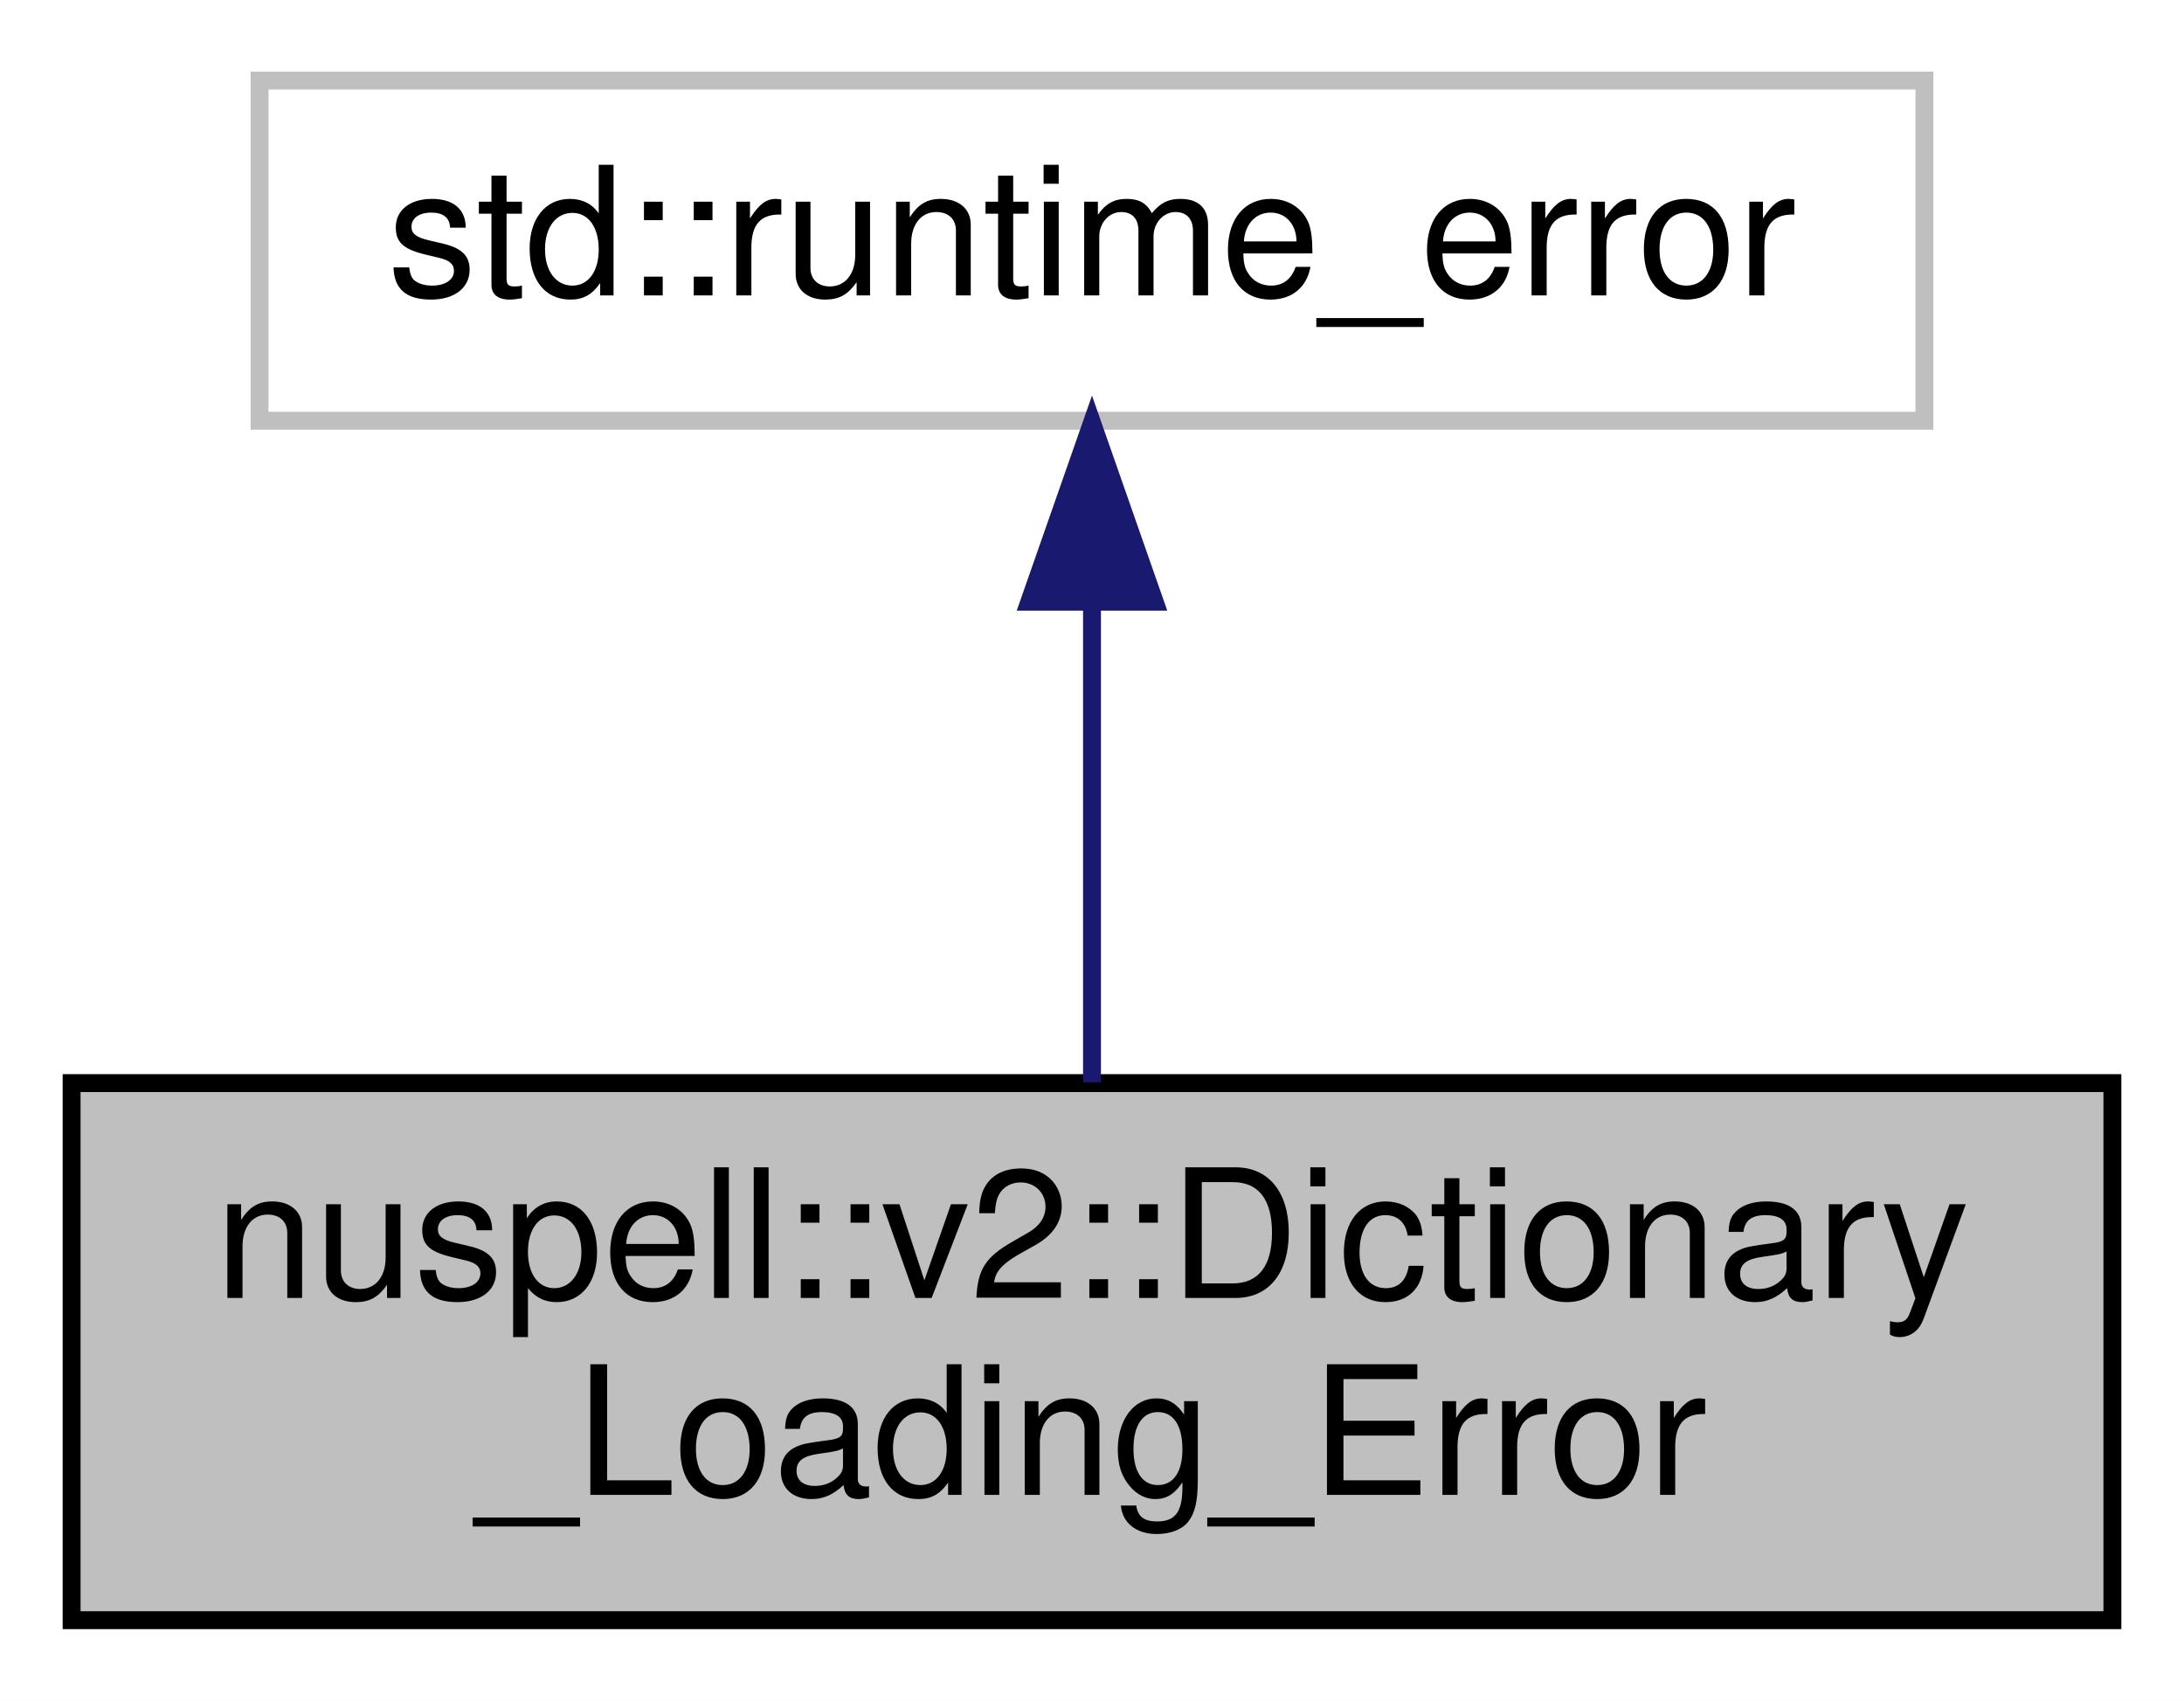
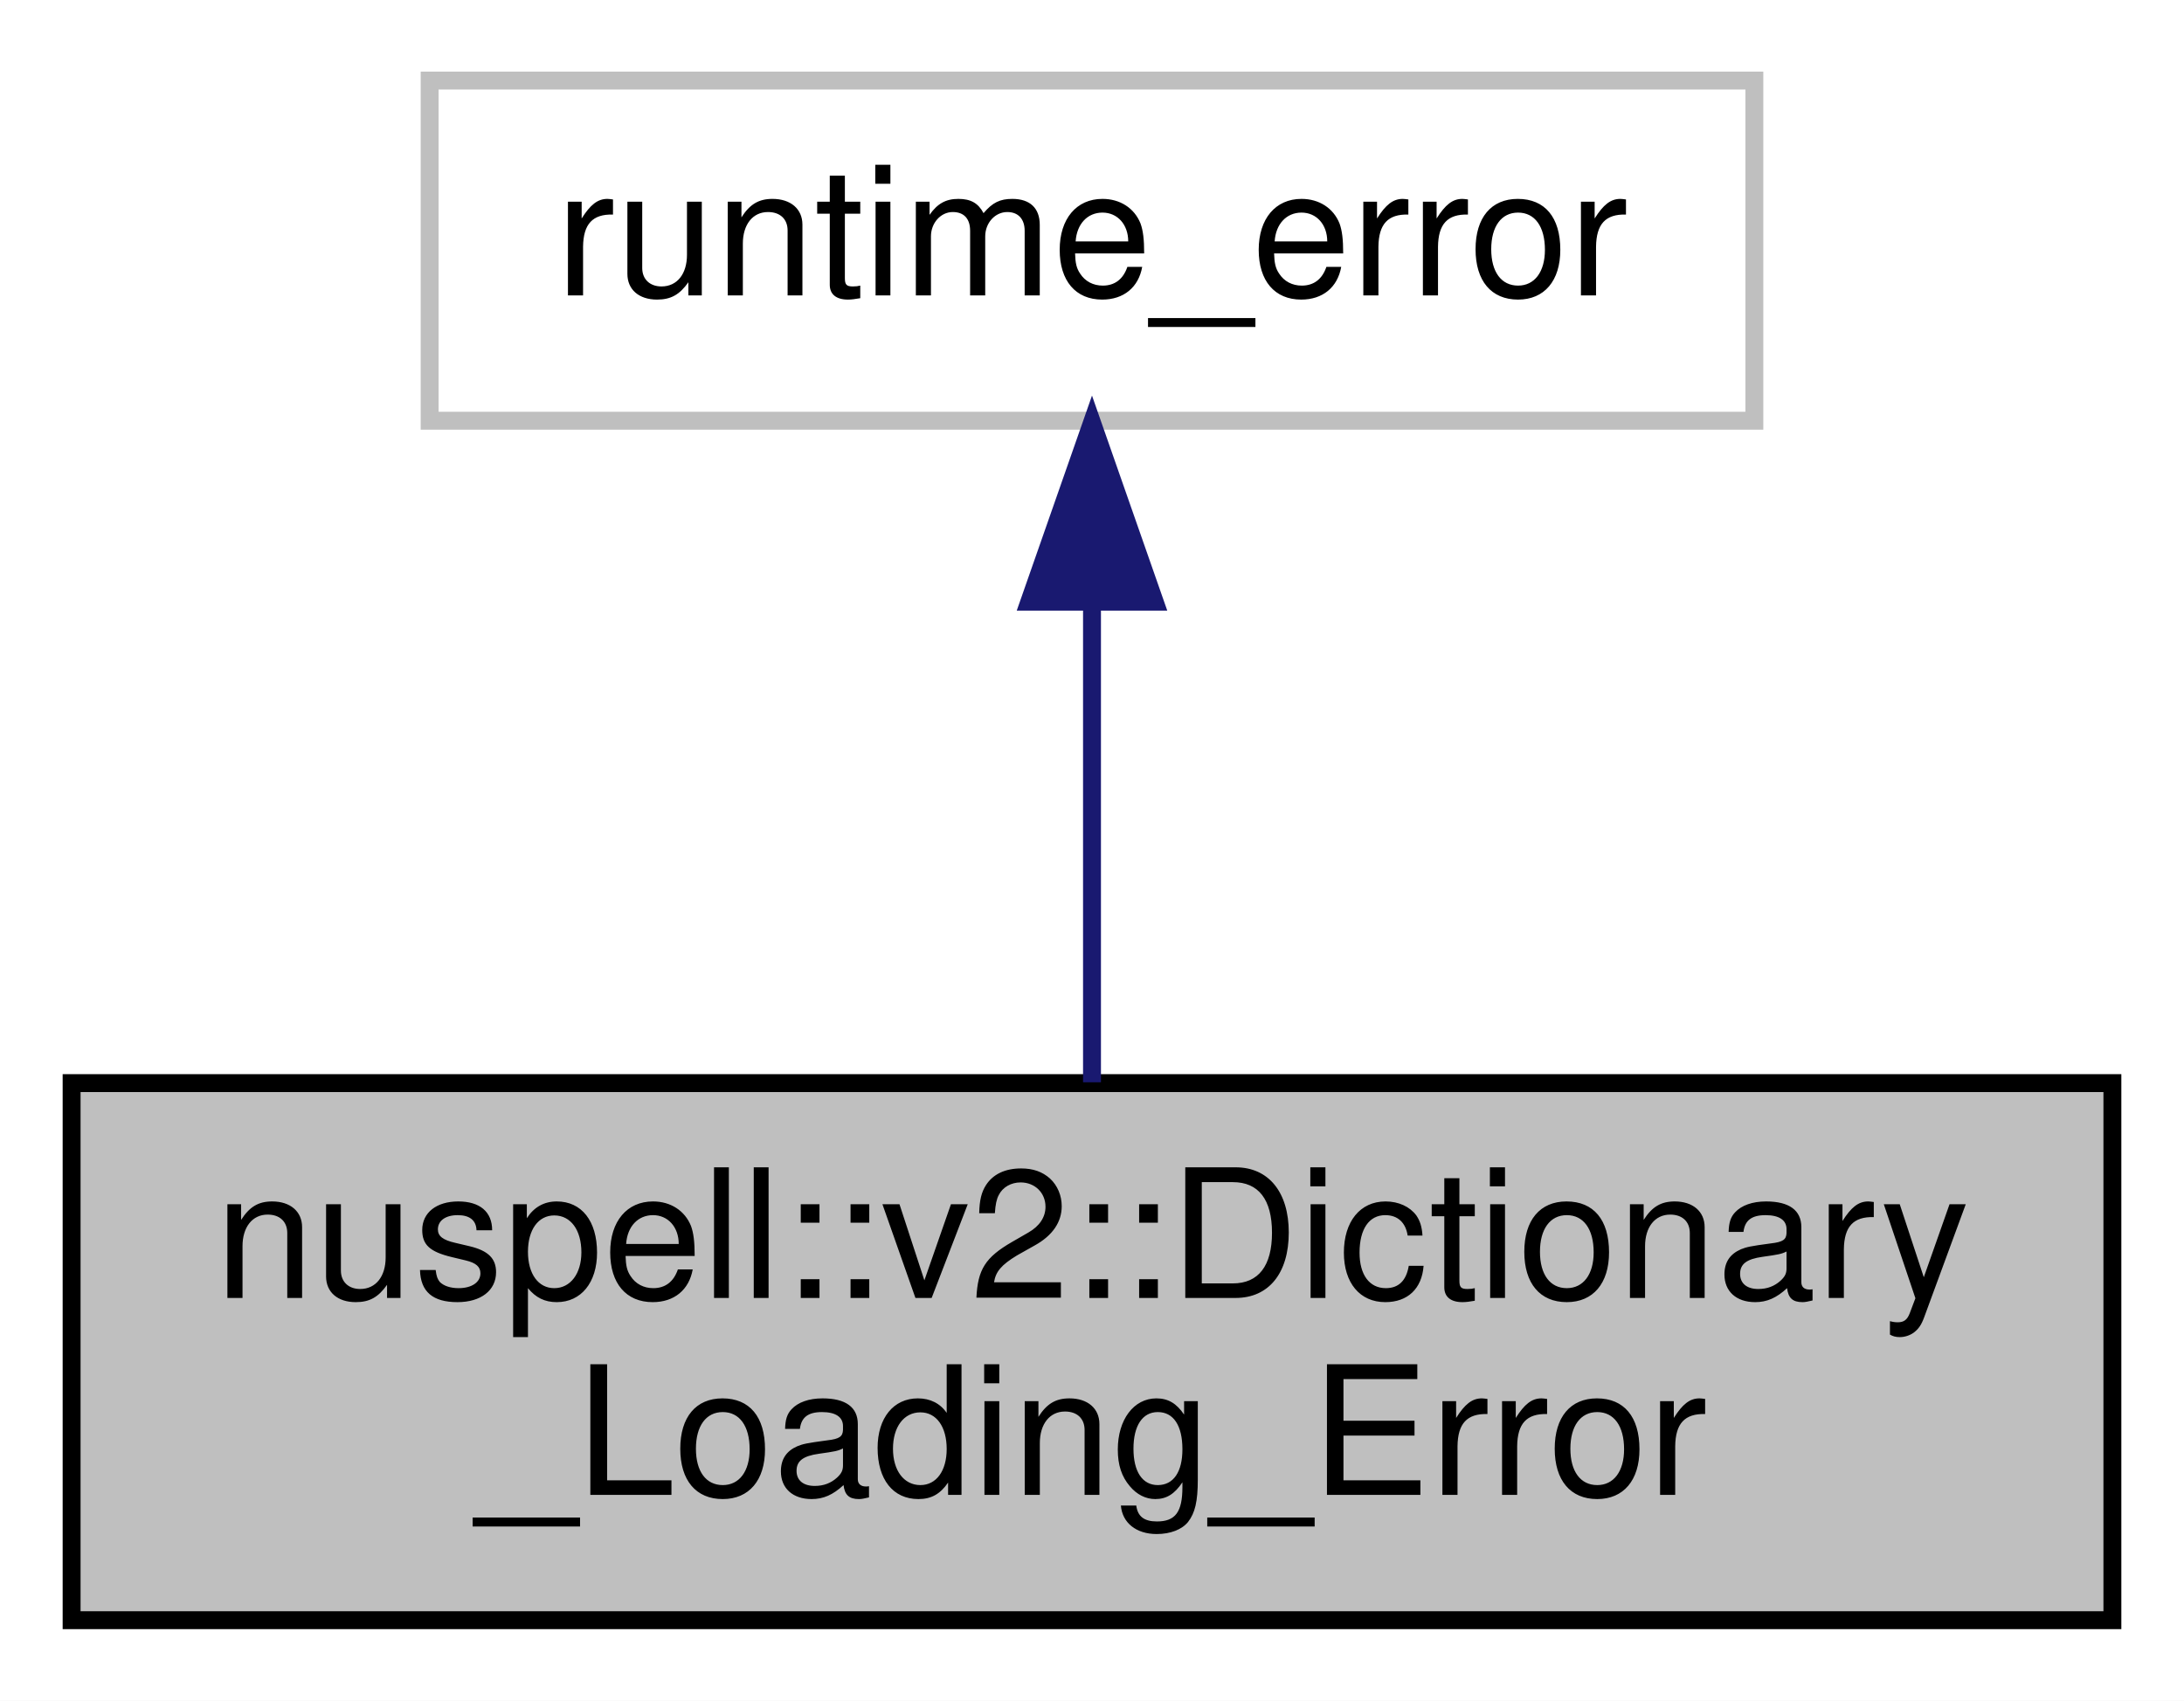
<svg xmlns="http://www.w3.org/2000/svg" width="122pt" height="95pt" viewBox="0.00 0.00 122.00 95.00">
  <g id="graph0" class="graph" transform="scale(1 1) rotate(0) translate(4 91)">
    <polygon fill="#ffffff" stroke="transparent" points="-4,4 -4,-91 118,-91 118,4 -4,4" />
    <g id="node1" class="node">
      <polygon fill="#bfbfbf" stroke="#000000" points="0,-.5 0,-30.5 114,-30.5 114,-.5 0,-.5" />
      <text text-anchor="start" x="8" y="-18.5" font-family="Helvetica,sans-Serif" font-size="10.00" fill="#000000">nuspell::v2::Dictionary</text>
      <text text-anchor="middle" x="57" y="-7.5" font-family="Helvetica,sans-Serif" font-size="10.00" fill="#000000">_Loading_Error</text>
    </g>
    <g id="node2" class="node">
-       <polygon fill="#ffffff" stroke="#bfbfbf" points="10.5,-67.5 10.5,-86.5 103.5,-86.5 103.5,-67.5 10.5,-67.5" />
-       <text text-anchor="middle" x="57" y="-74.5" font-family="Helvetica,sans-Serif" font-size="10.00" fill="#000000">std::runtime_error</text>
+       <polygon fill="#ffffff" stroke="#bfbfbf" points="20,-67.5 20,-86.5 94,-86.5 94,-67.5 20,-67.5" />
+       <text text-anchor="middle" x="57" y="-74.5" font-family="Helvetica,sans-Serif" font-size="10.00" fill="#000000">runtime_error</text>
    </g>
    <g id="edge1" class="edge">
      <path fill="none" stroke="#191970" d="M57,-57.369C57,-48.681 57,-38.624 57,-30.545" />
      <polygon fill="#191970" stroke="#191970" points="53.5,-57.391 57,-67.391 60.5,-57.391 53.5,-57.391" />
    </g>
  </g>
</svg>
